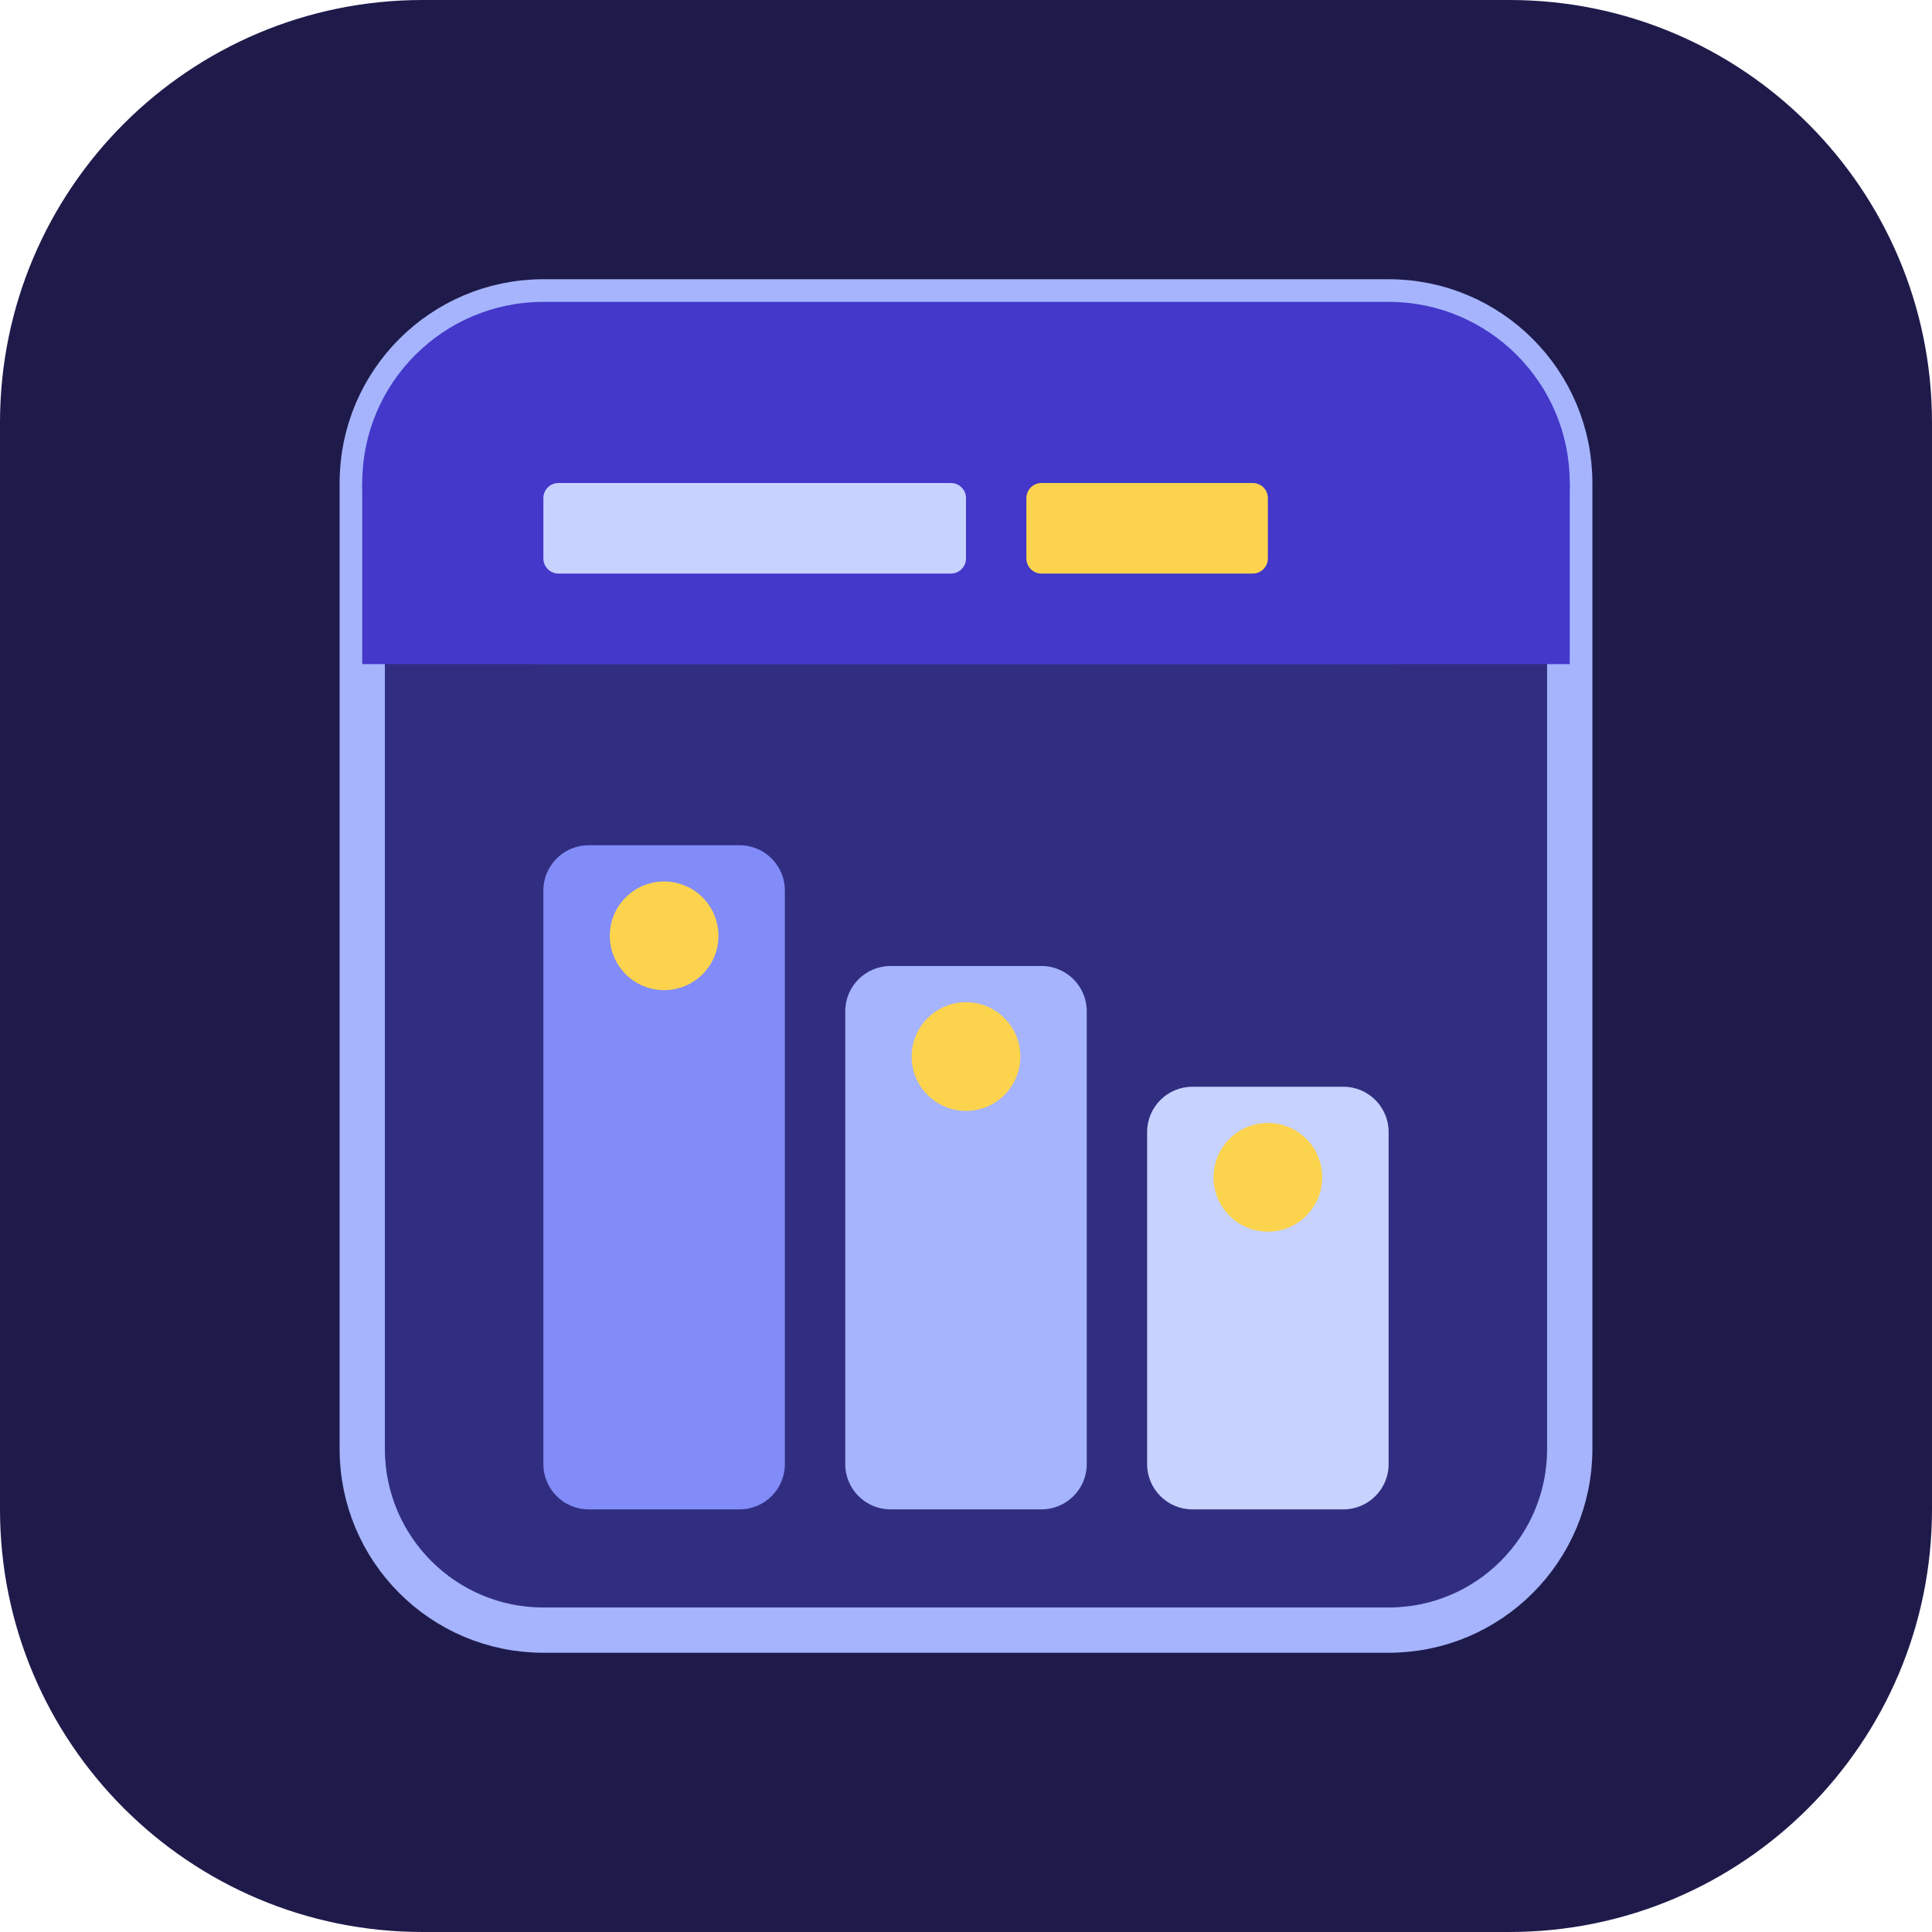
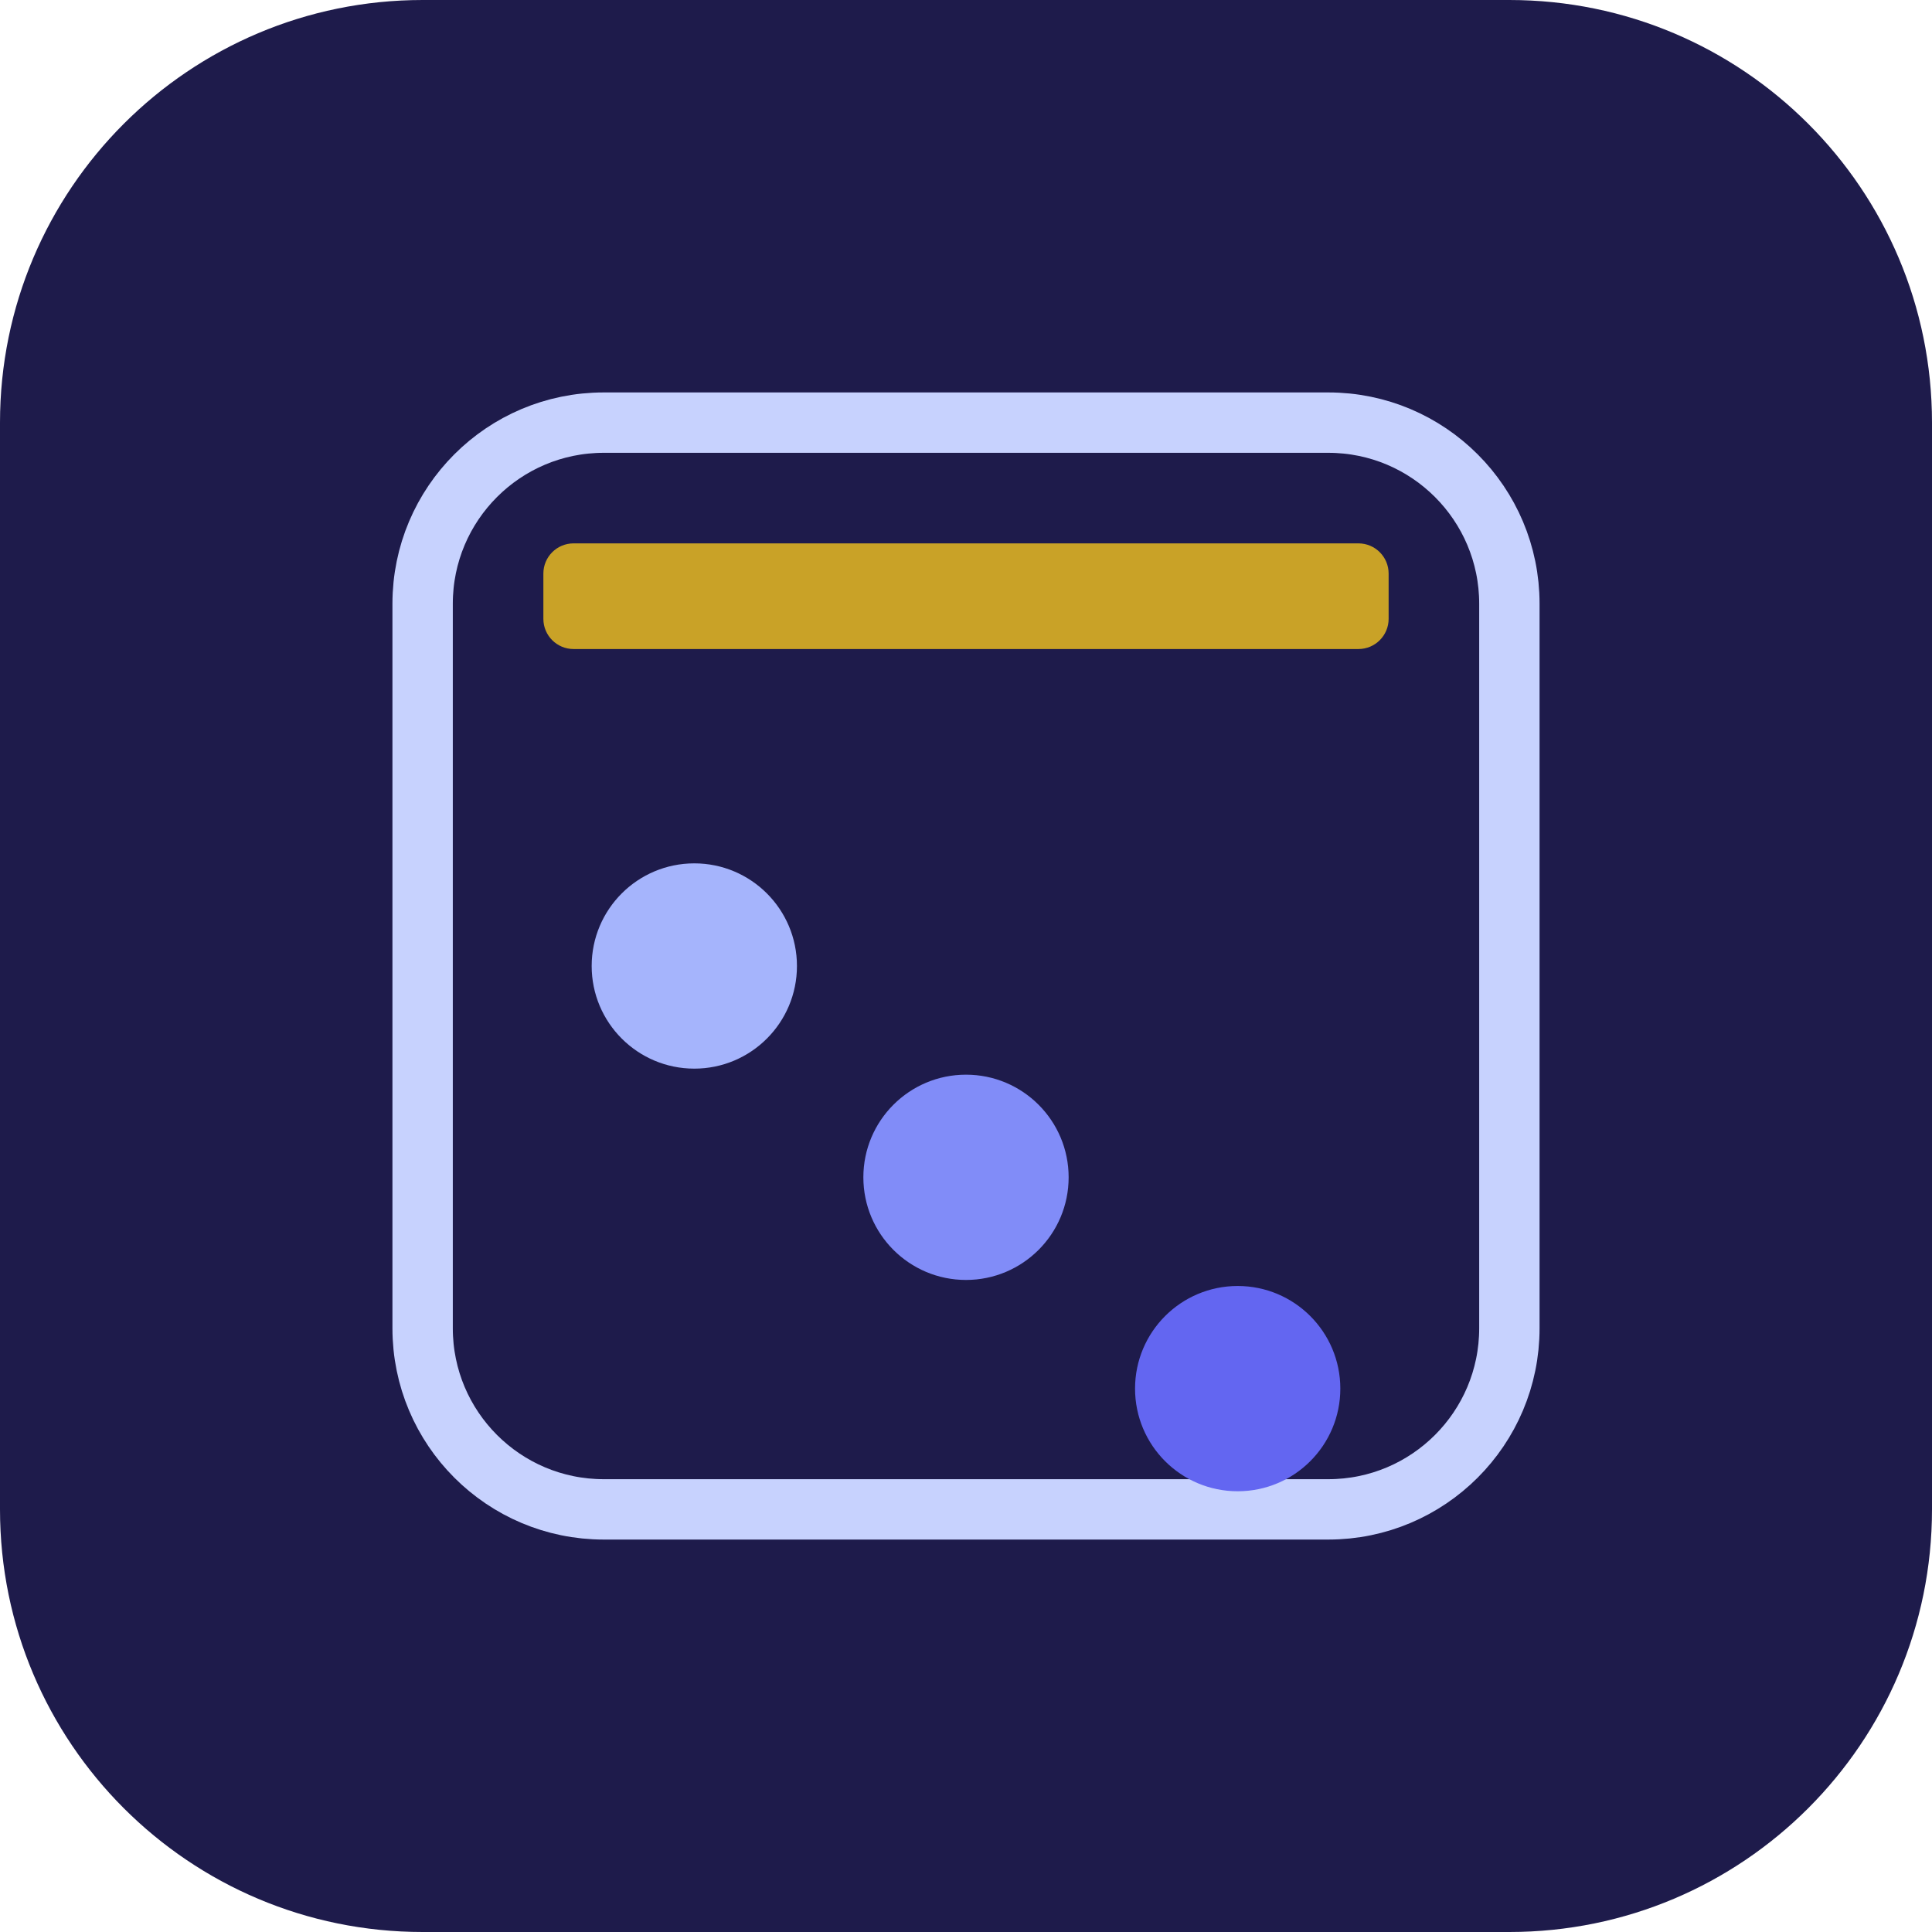
- <svg xmlns="http://www.w3.org/2000/svg" width="64" height="64" viewBox="0 0 64 64" role="img">
+ <svg xmlns="http://www.w3.org/2000/svg" width="64" height="64" viewBox="0 0 64 64" role="img" aria-labelledby="rcIconTitle">
  <rect width="64" height="64" rx="14" fill="#1E1B4B" />
-   <rect x="12" y="10" width="40" height="44" rx="6" fill="#312E81" stroke="#A5B4FC" stroke-width="1.5" />
-   <rect x="12" y="10" width="40" height="12" rx="6" fill="#4338CA" />
-   <rect x="12" y="16" width="40" height="6" fill="#4338CA" />
-   <rect x="18" y="16" width="14" height="3" rx="0.5" fill="#C7D2FE" />
-   <rect x="34" y="16" width="8" height="3" rx="0.5" fill="#FCD34D" />
-   <rect x="18" y="28" width="8" height="22" rx="1.5" fill="#818CF8" />
-   <rect x="28" y="32" width="8" height="18" rx="1.5" fill="#A5B4FC" />
-   <rect x="38" y="36" width="8" height="14" rx="1.5" fill="#C7D2FE" />
-   <circle cx="22" cy="31" r="1.8" fill="#FCD34D" />
-   <circle cx="32" cy="35" r="1.8" fill="#FCD34D" />
-   <circle cx="42" cy="39" r="1.8" fill="#FCD34D" />
+   <rect x="14" y="14" width="36" height="36" rx="6" fill="none" stroke="#C7D2FE" stroke-width="2" />
+   <rect x="18" y="18" width="28" height="3.5" rx="1" fill="#C9A227" />
+   <circle cx="23" cy="32" r="3.4" fill="#A5B4FC" />
+   <circle cx="32" cy="39" r="3.4" fill="#818CF8" />
+   <circle cx="41" cy="46" r="3.4" fill="#6366F1" />
</svg>
